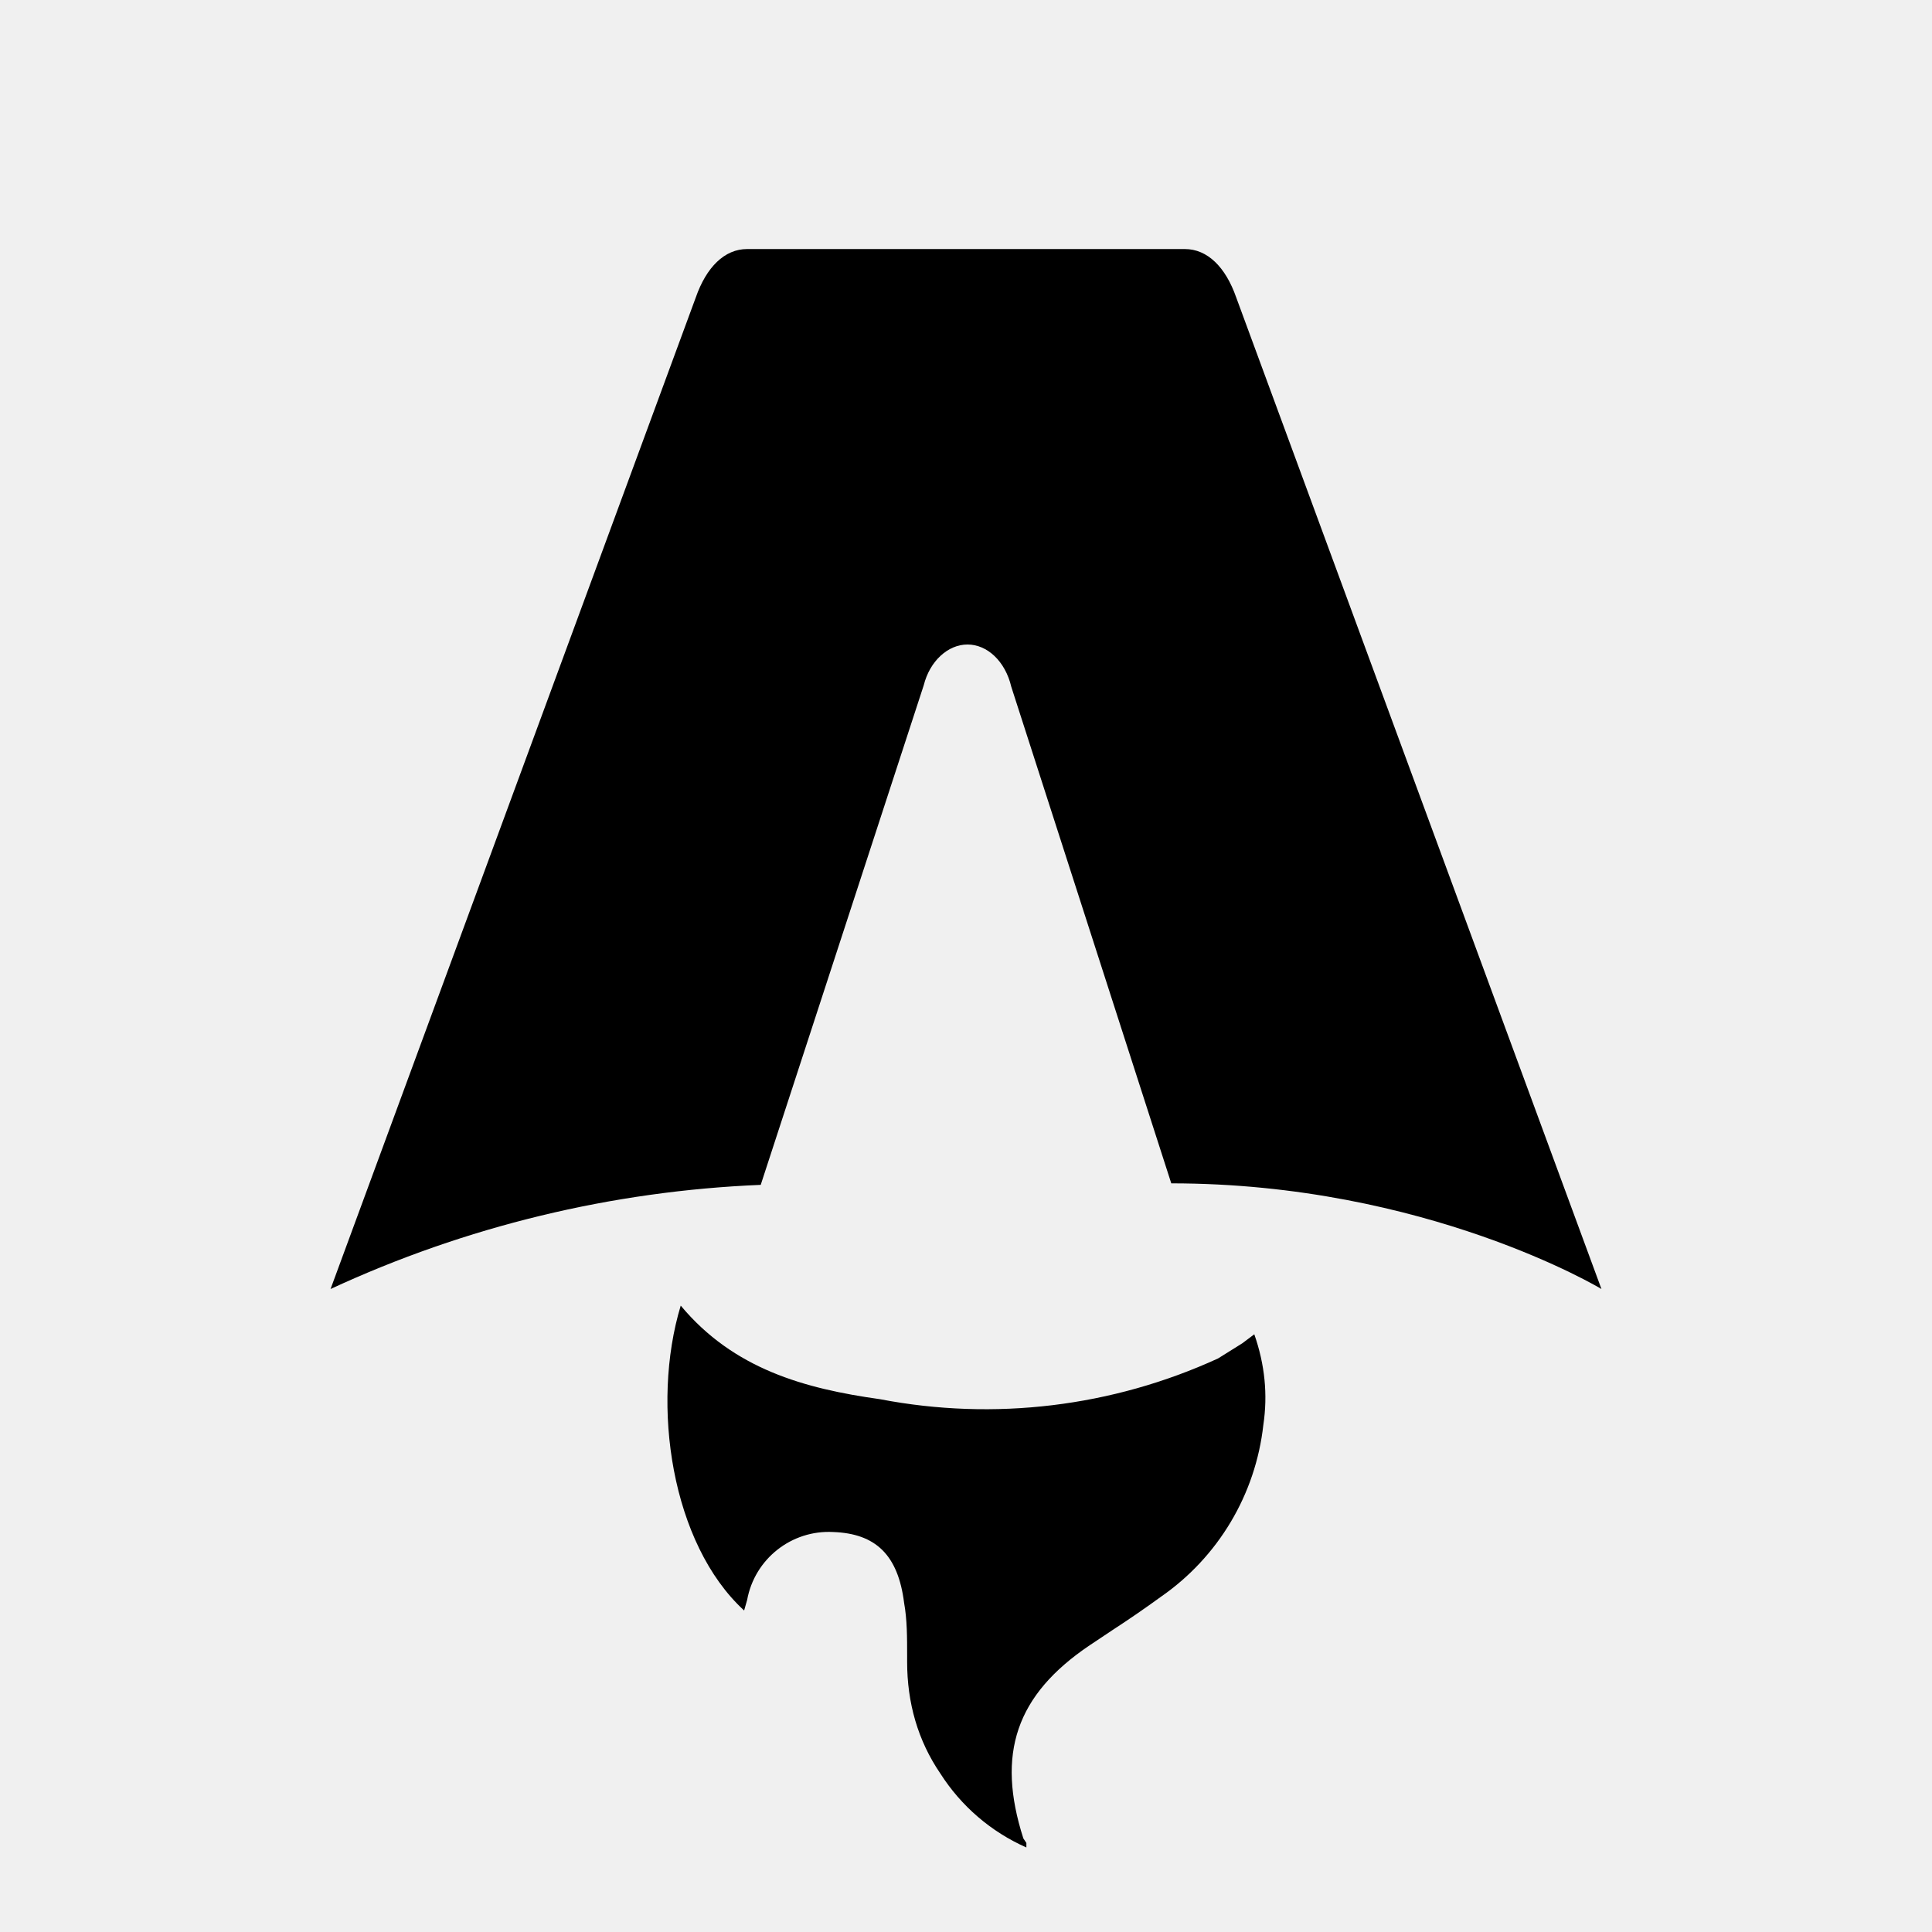
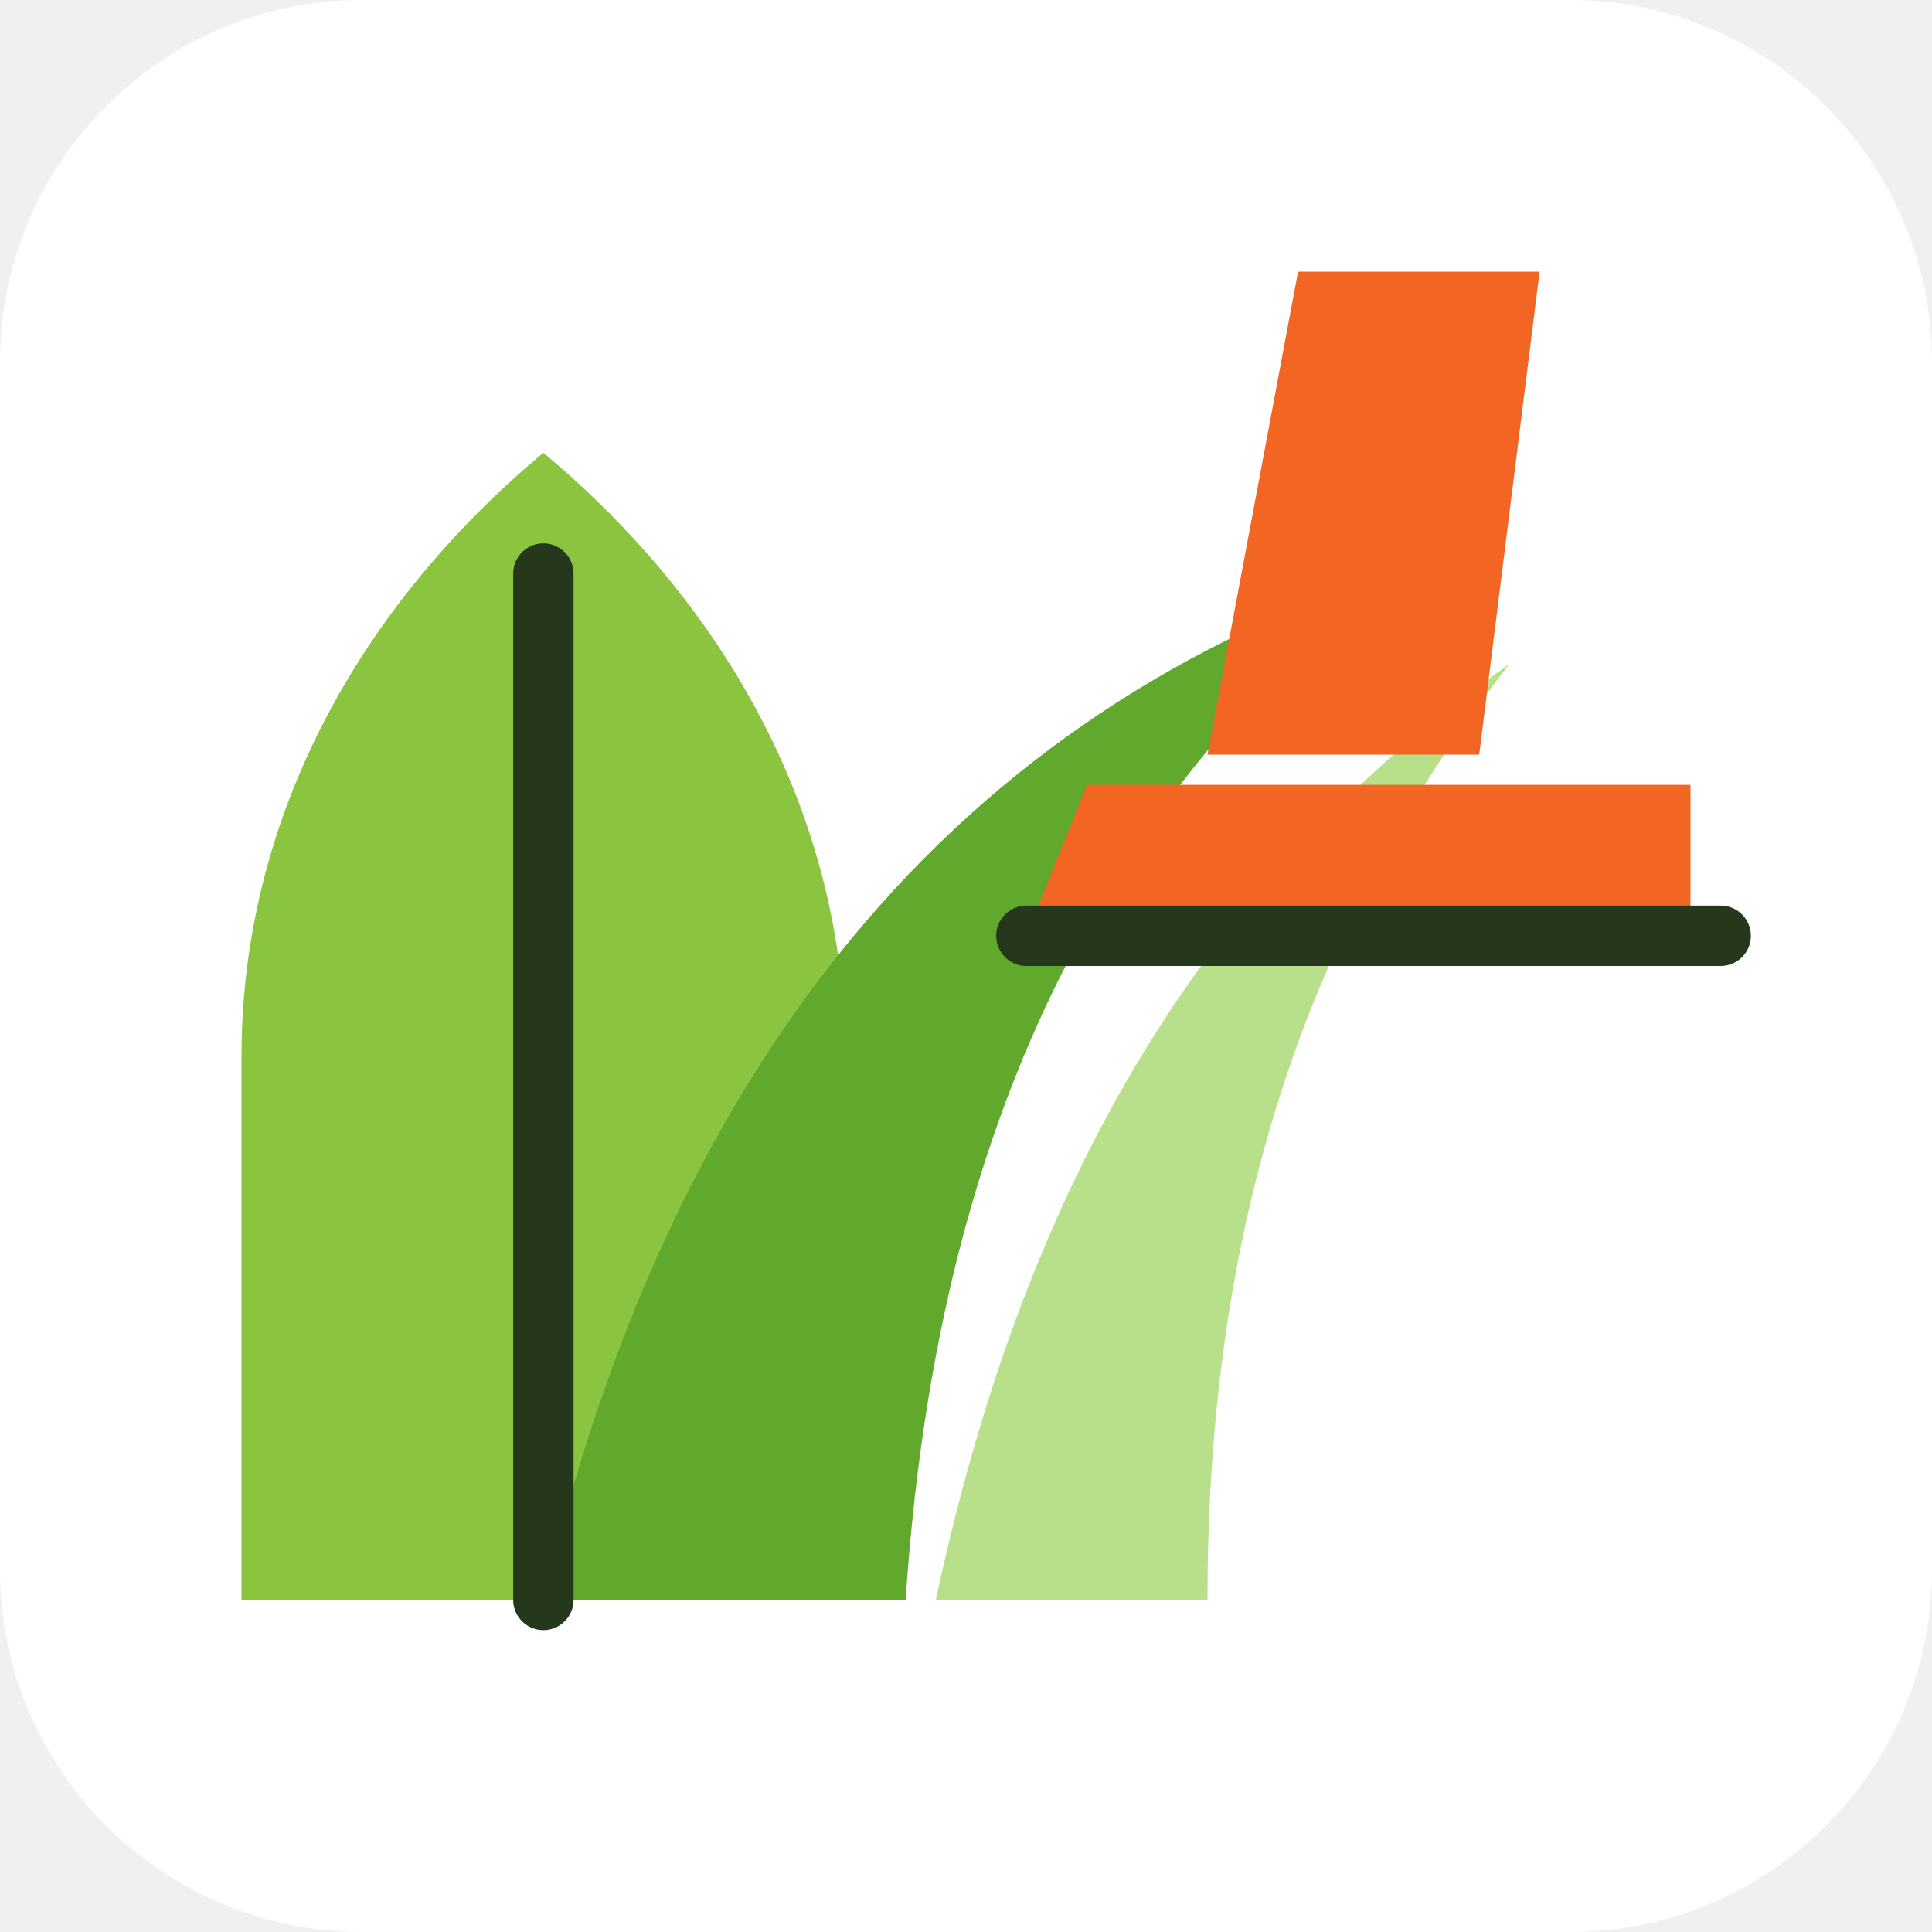
- <svg xmlns="http://www.w3.org/2000/svg" fill="none" viewBox="0 0 128 128">
-   <path d="M50.4 78.5a75.1 75.1 0 0 0-28.5 6.9l24.2-65.7c.7-2 1.9-3.2 3.4-3.2h29c1.5 0 2.7 1.2 3.4 3.2l24.2 65.7s-11.6-7-28.5-7L67 45.5c-.4-1.7-1.6-2.8-2.9-2.8-1.3 0-2.5 1.1-2.9 2.7L50.4 78.5Zm-1.1 28.2Zm-4.2-20.2c-2 6.6-.6 15.8 4.2 20.2a17.5 17.5 0 0 1 .2-.7 5.5 5.5 0 0 1 5.7-4.5c2.8.1 4.3 1.5 4.7 4.7.2 1.1.2 2.3.2 3.5v.4c0 2.7.7 5.2 2.2 7.4a13 13 0 0 0 5.7 4.9v-.3l-.2-.3c-1.8-5.6-.5-9.5 4.4-12.8l1.5-1a73 73 0 0 0 3.2-2.2 16 16 0 0 0 6.8-11.4c.3-2 .1-4-.6-6l-.8.6-1.6 1a37 37 0 0 1-22.4 2.7c-5-.7-9.7-2-13.2-6.2Z" />
-   <style>
-         path { fill: #000; }
-         @media (prefers-color-scheme: dark) {
-             path { fill: #FFF; }
-         }
-     </style>
+ <svg xmlns="http://www.w3.org/2000/svg" viewBox="0 0 64 64">
+   <rect width="64" height="64" rx="12" fill="#fff" />
+   <path d="M8 53V35c0-8 4-15 10-20 6 5 10 12 10 20v18H8Z" fill="#8bc53f" />
+   <path d="M18 53c4-17 13-29 28-34-10 8-15 19-16 34H18Z" fill="#60a92c" />
+   <path d="M31 53c3-14 9-24 19-31-7 9-10 19-10 31h-9Z" fill="#b8df8a" />
+   <path d="M18 19v34" stroke="#26381b" stroke-width="2" stroke-linecap="round" />
+   <path d="M43 9h8l-2 16h-9l3-16Z" fill="#f26522" />
+   <path d="M36 26h20v5H34l2-5Z" fill="#f26522" />
+   <path d="M34 31h23" stroke="#26381b" stroke-width="2" stroke-linecap="round" />
</svg>
